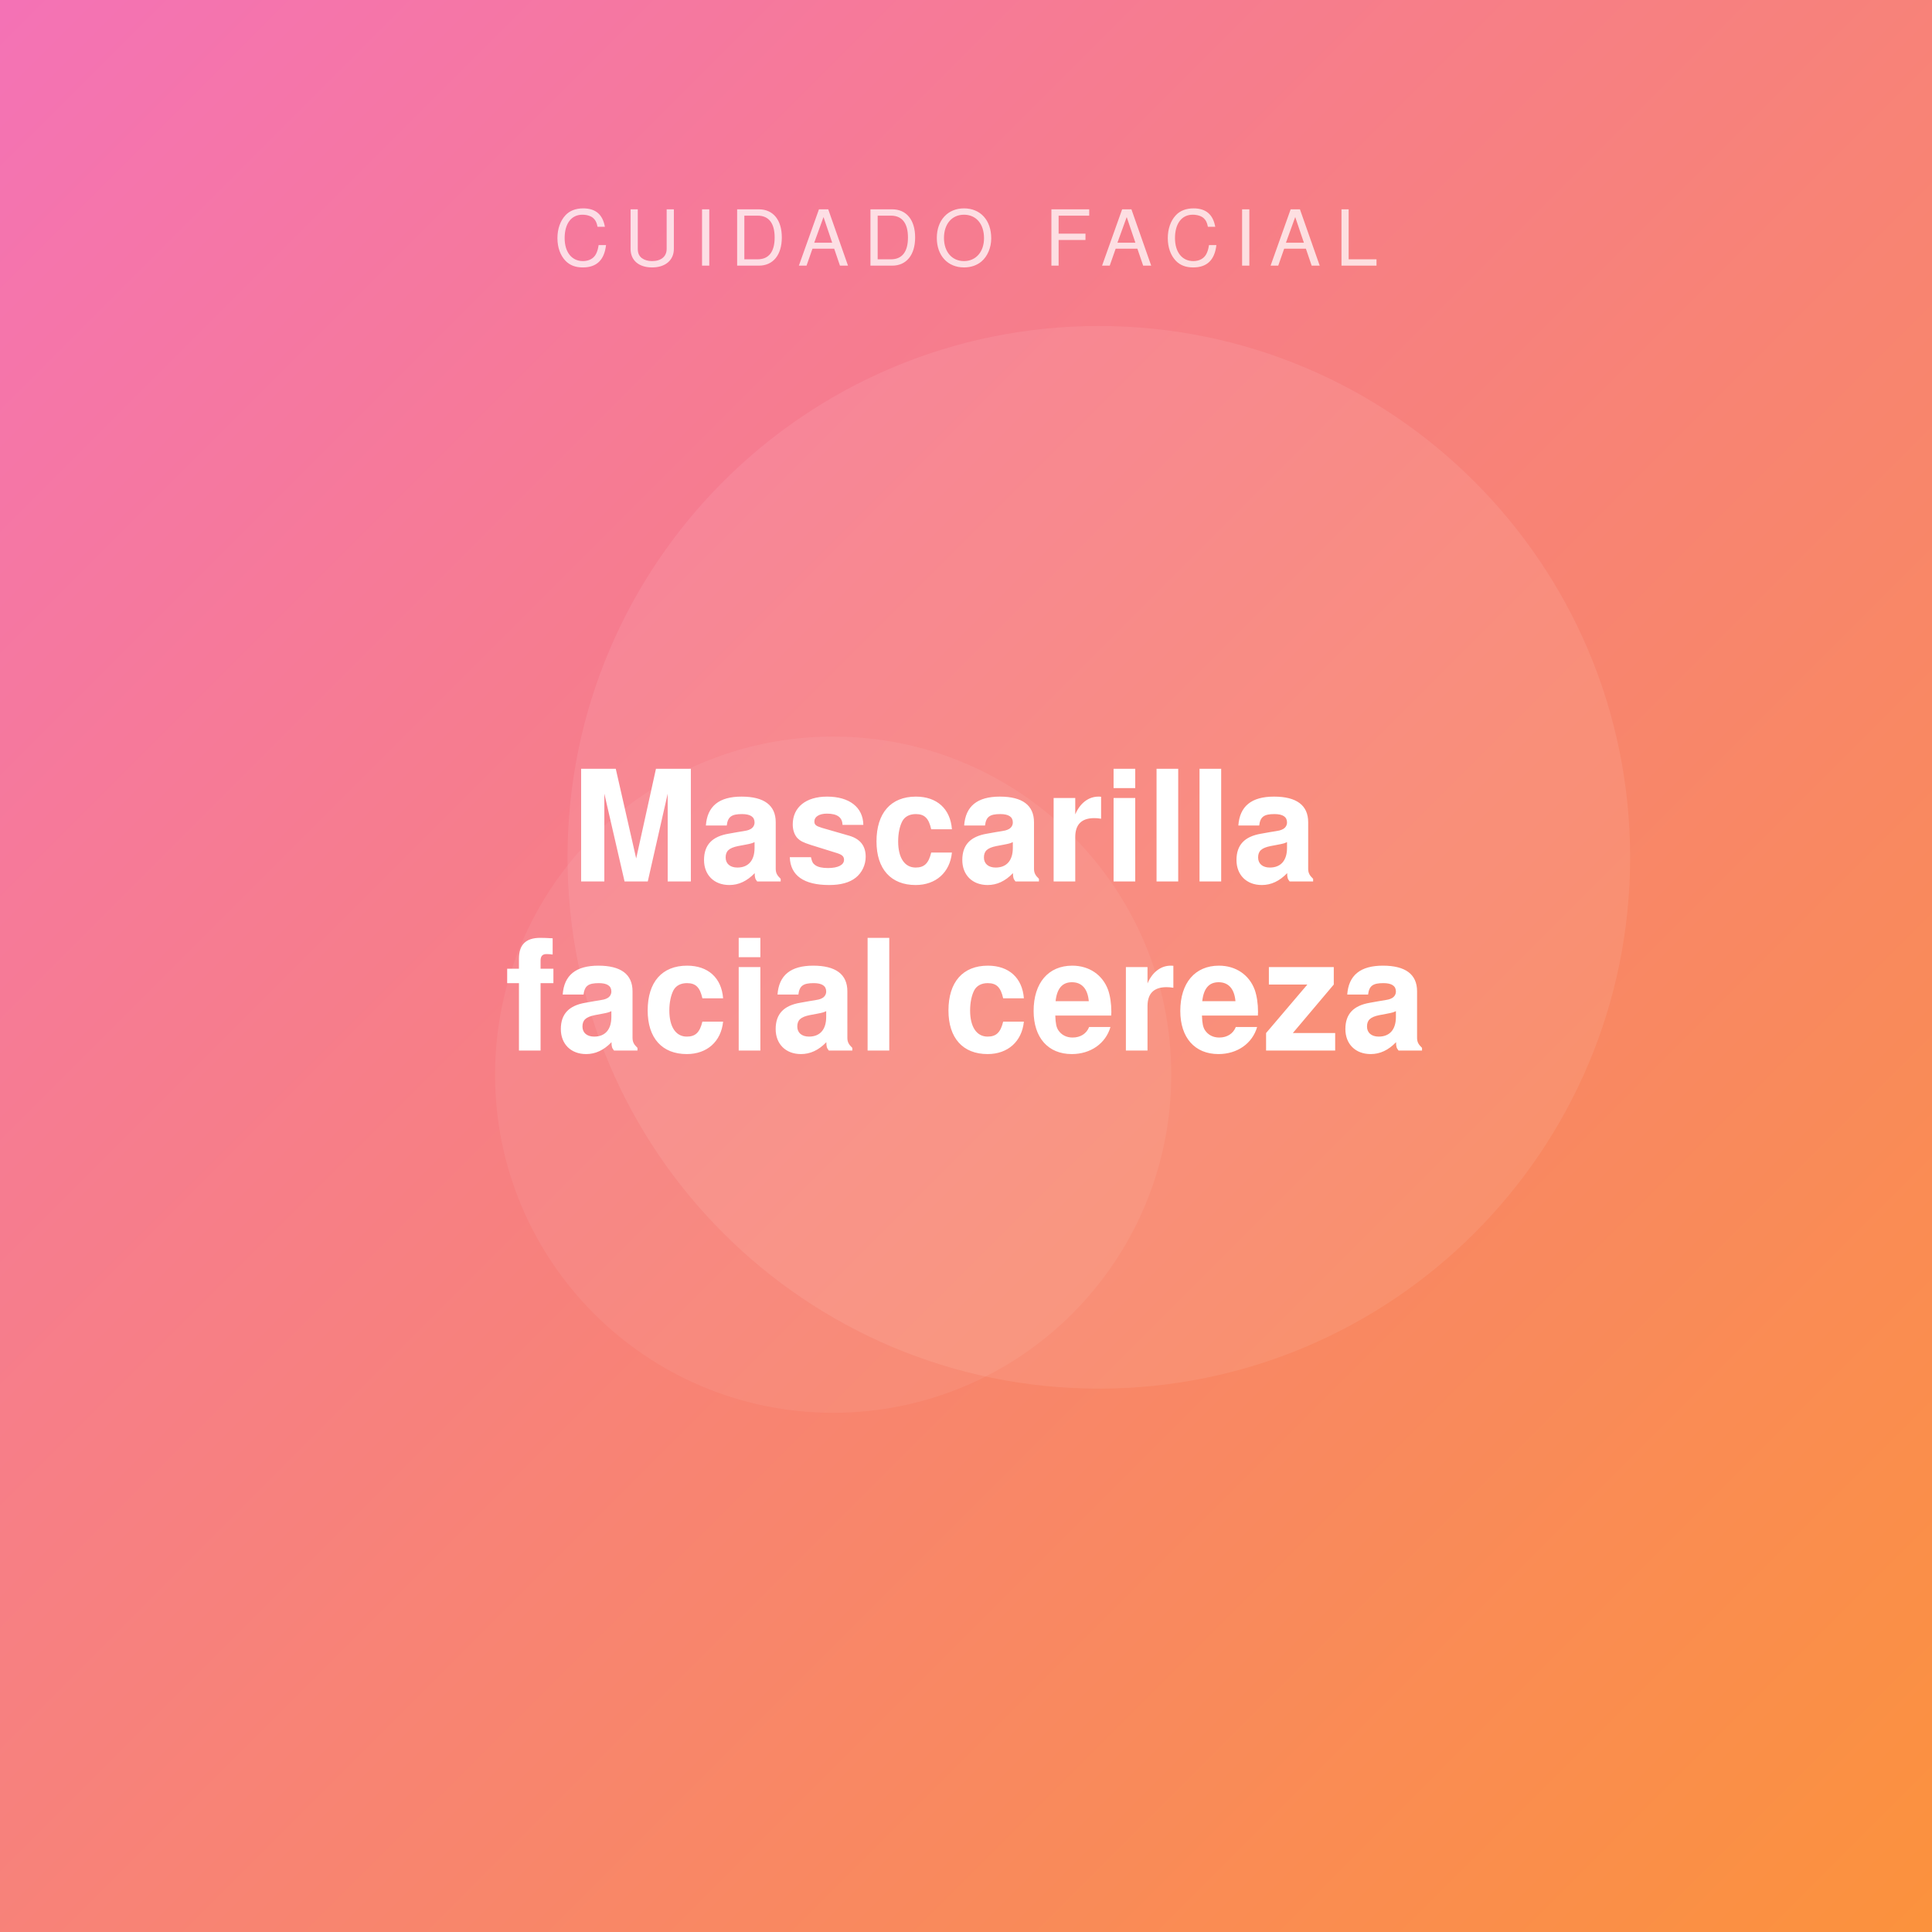
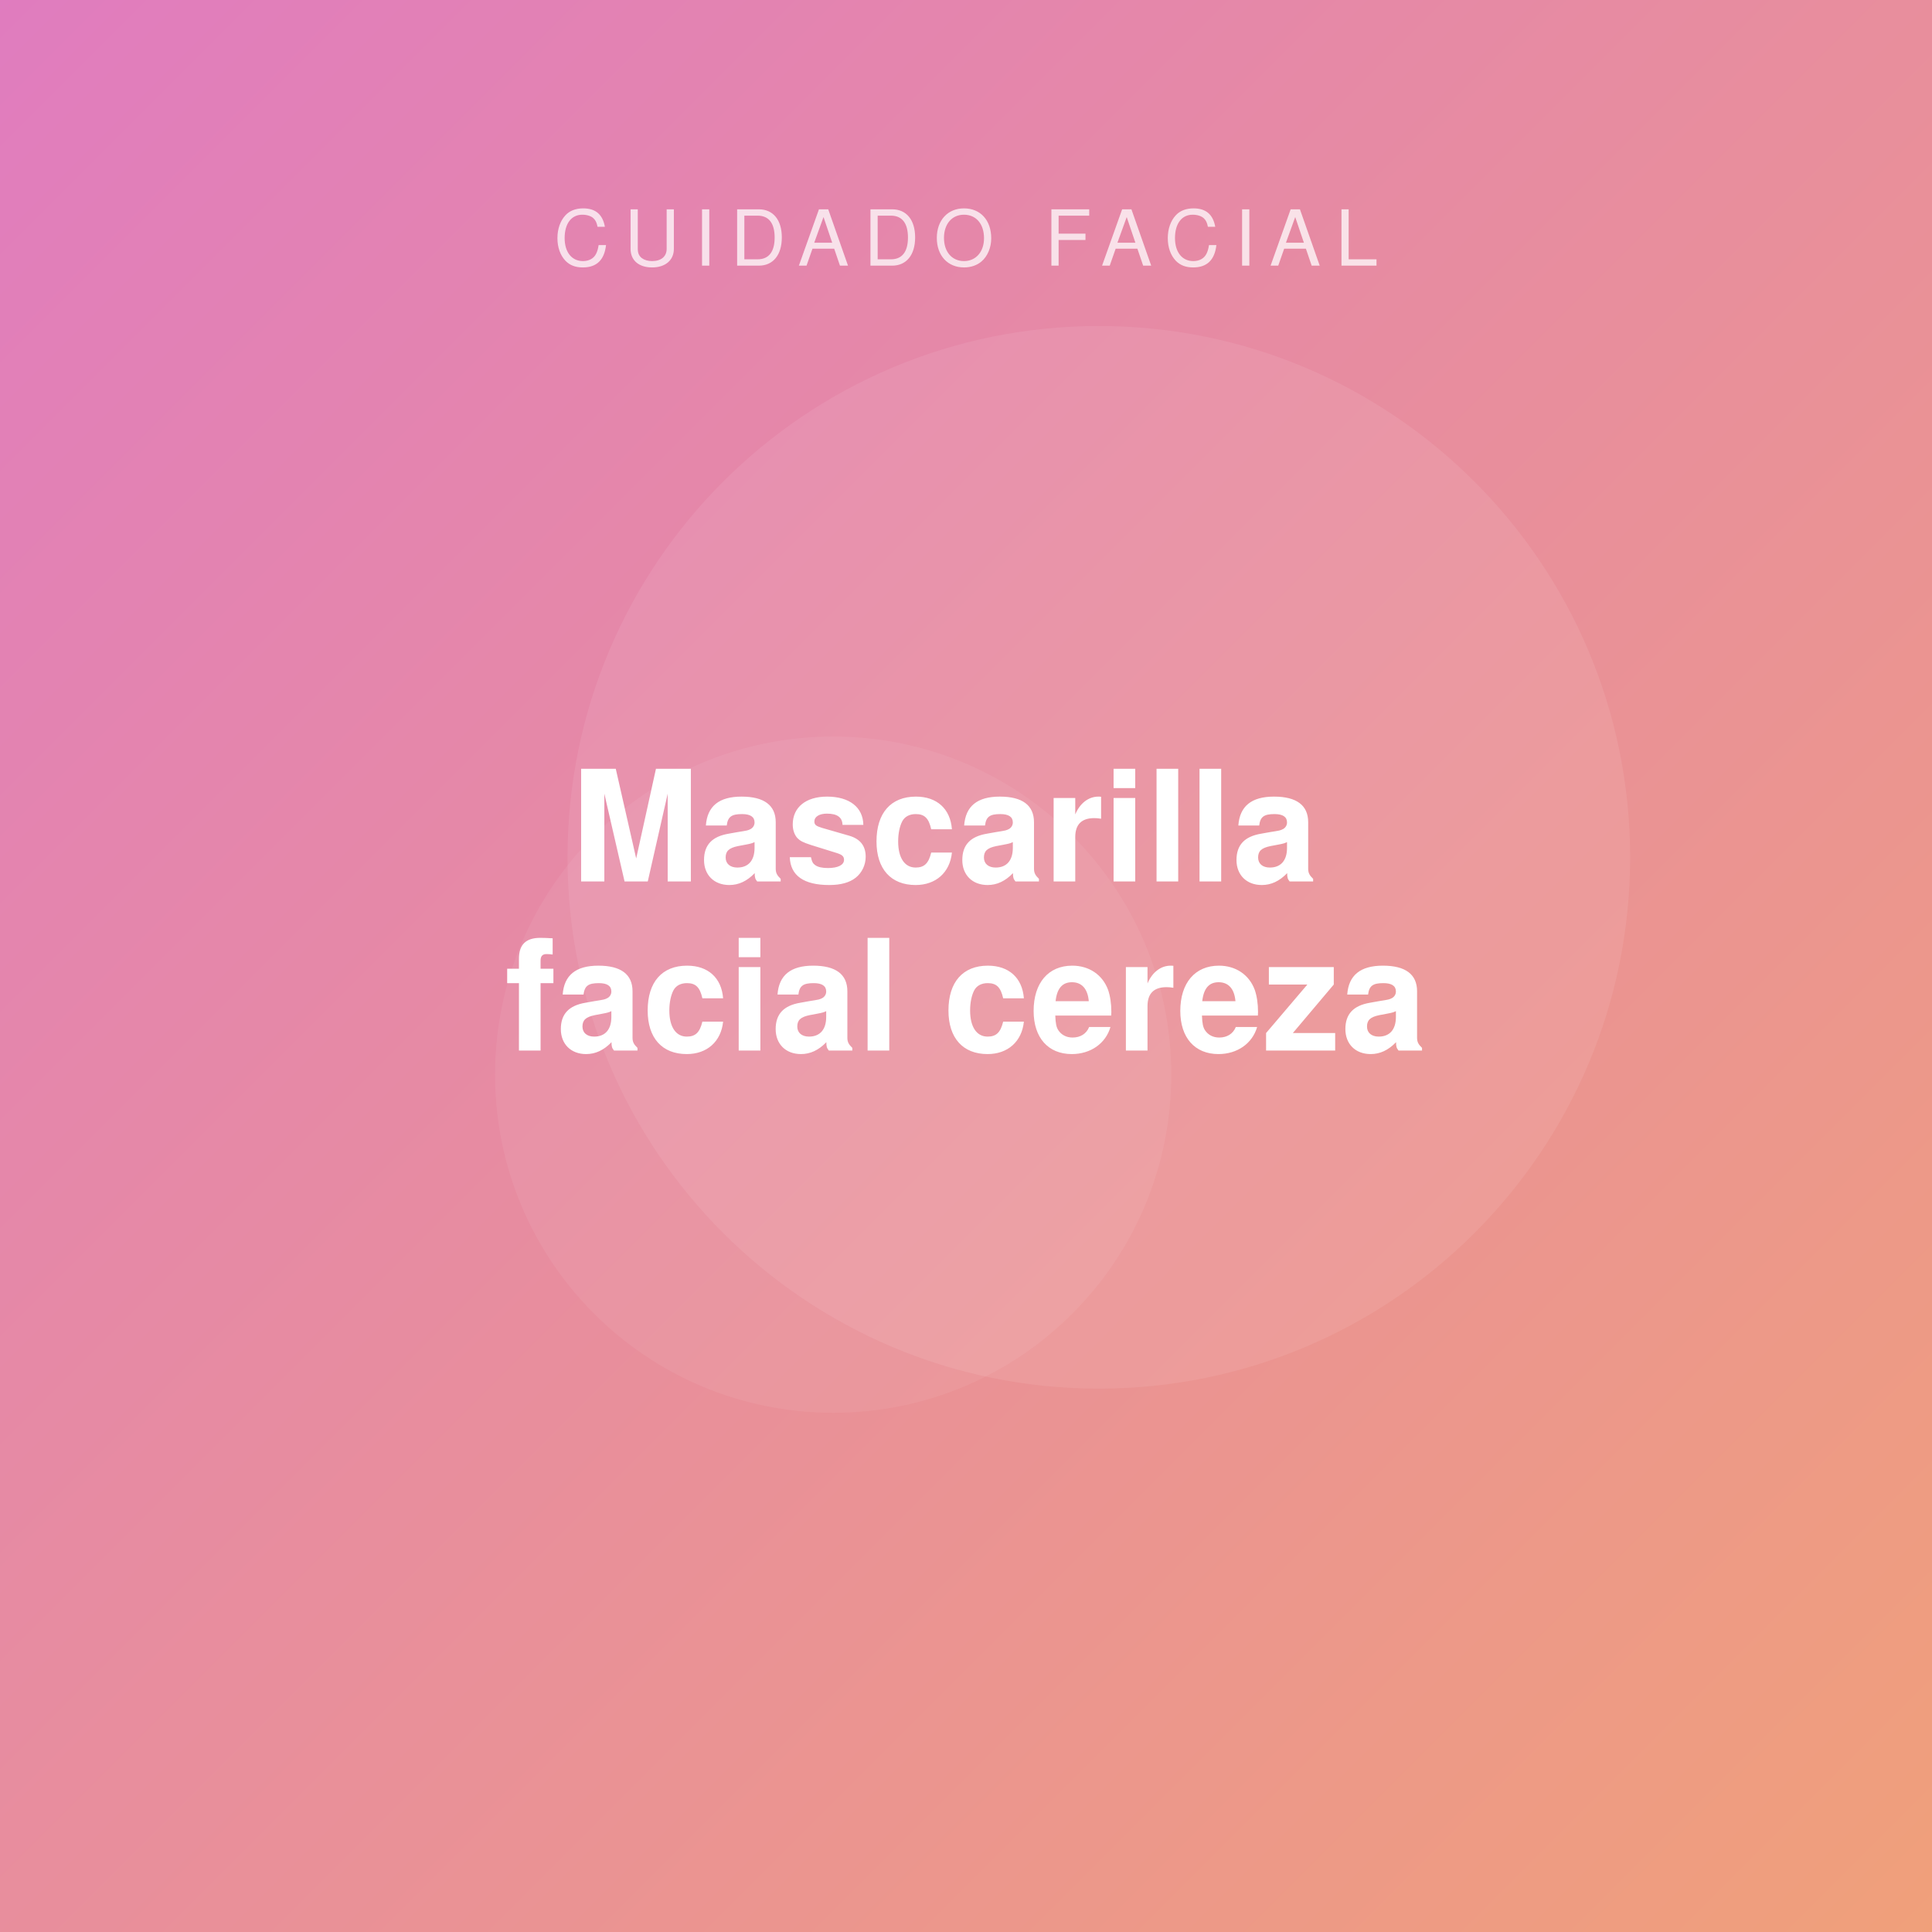
<svg xmlns="http://www.w3.org/2000/svg" width="800" height="800" viewBox="0 0 800 800">
  <defs>
    <linearGradient id="g" x1="0" y1="0" x2="1" y2="1">
-       <stop offset="0" stop-color="#f472b6" />
-       <stop offset="1" stop-color="#fb923c" />
+       <stop offset="0" stop-color="#e07cbf" />
+       <stop offset="1" stop-color="#f0a07a" />
    </linearGradient>
  </defs>
  <rect width="800" height="800" fill="url(#g)" />
  <circle cx="455" cy="355" r="220" fill="#fff" opacity="0.08" />
  <circle cx="345" cy="445" r="140" fill="#fff" opacity="0.06" />
  <text x="400" y="110" text-anchor="middle" font-family="Helvetica, Arial, sans-serif" font-size="32" letter-spacing="6" fill="#fff" opacity="0.75">CUIDADO FACIAL</text>
  <text text-anchor="middle" font-family="Helvetica, Arial, sans-serif" font-weight="700" font-size="64" fill="#fff">
    <tspan x="400" y="365">Mascarilla</tspan>
    <tspan x="400" y="435">facial cereza</tspan>
  </text>
</svg>
